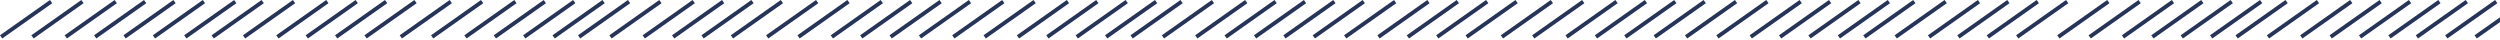
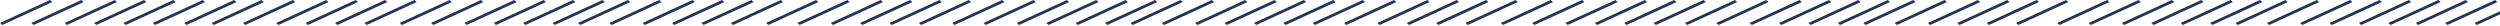
- <svg xmlns="http://www.w3.org/2000/svg" width="1276" height="20" viewBox="0 0 1276 20" fill="none">
+ <svg xmlns="http://www.w3.org/2000/svg" width="1276" height="13" viewBox="0 0 1276 20" preserveAspectRatio="none" fill="none">
  <path d="M0.577 18.817L26.077 0.817" stroke="#273459" stroke-width="2" />
  <path d="M108.577 18.817L134.077 0.817" stroke="#273459" stroke-width="2" />
  <path d="M204.577 18.817L230.077 0.817" stroke="#273459" stroke-width="2" />
  <path d="M295.577 18.817L321.077 0.817" stroke="#273459" stroke-width="2" />
  <path d="M391.577 18.817L417.077 0.817" stroke="#273459" stroke-width="2" />
  <path d="M486.577 18.817L512.077 0.817" stroke="#273459" stroke-width="2" />
  <path d="M577.577 18.817L603.077 0.817" stroke="#273459" stroke-width="2" />
  <path d="M670.577 18.817L696.077 0.817" stroke="#273459" stroke-width="2" />
  <path d="M766.577 18.817L792.077 0.817" stroke="#273459" stroke-width="2" />
  <path d="M860.577 18.817L886.077 0.817" stroke="#273459" stroke-width="2" />
  <path d="M951.577 18.817L977.077 0.817" stroke="#273459" stroke-width="2" />
  <path d="M1050.58 18.817L1076.08 0.817" stroke="#273459" stroke-width="2" />
  <path d="M1141.58 18.817L1167.08 0.817" stroke="#273459" stroke-width="2" />
  <path d="M16.577 18.817L42.077 0.817" stroke="#273459" stroke-width="2" />
  <path d="M124.577 18.817L150.077 0.817" stroke="#273459" stroke-width="2" />
  <path d="M220.577 18.817L246.077 0.817" stroke="#273459" stroke-width="2" />
  <path d="M311.577 18.817L337.077 0.817" stroke="#273459" stroke-width="2" />
  <path d="M407.577 18.817L433.077 0.817" stroke="#273459" stroke-width="2" />
  <path d="M502.577 18.817L528.077 0.817" stroke="#273459" stroke-width="2" />
  <path d="M593.577 18.817L619.077 0.817" stroke="#273459" stroke-width="2" />
  <path d="M686.577 18.817L712.077 0.817" stroke="#273459" stroke-width="2" />
  <path d="M782.577 18.817L808.077 0.817" stroke="#273459" stroke-width="2" />
  <path d="M876.577 18.817L902.077 0.817" stroke="#273459" stroke-width="2" />
  <path d="M967.577 18.817L993.077 0.817" stroke="#273459" stroke-width="2" />
  <path d="M1066.58 18.817L1092.08 0.817" stroke="#273459" stroke-width="2" />
  <path d="M1157.58 18.817L1183.08 0.817" stroke="#273459" stroke-width="2" />
  <path d="M33.577 18.817L59.077 0.817" stroke="#273459" stroke-width="2" />
  <path d="M141.577 18.817L167.077 0.817" stroke="#273459" stroke-width="2" />
  <path d="M237.577 18.817L263.077 0.817" stroke="#273459" stroke-width="2" />
  <path d="M328.577 18.817L354.077 0.817" stroke="#273459" stroke-width="2" />
  <path d="M424.577 18.817L450.077 0.817" stroke="#273459" stroke-width="2" />
  <path d="M519.577 18.817L545.077 0.817" stroke="#273459" stroke-width="2" />
  <path d="M610.577 18.817L636.077 0.817" stroke="#273459" stroke-width="2" />
  <path d="M703.577 18.817L729.077 0.817" stroke="#273459" stroke-width="2" />
  <path d="M799.577 18.817L825.077 0.817" stroke="#273459" stroke-width="2" />
  <path d="M893.577 18.817L919.077 0.817" stroke="#273459" stroke-width="2" />
  <path d="M984.577 18.817L1010.08 0.817" stroke="#273459" stroke-width="2" />
  <path d="M1083.58 18.817L1109.08 0.817" stroke="#273459" stroke-width="2" />
  <path d="M1174.58 18.817L1200.08 0.817" stroke="#273459" stroke-width="2" />
  <path d="M48.577 18.817L74.077 0.817" stroke="#273459" stroke-width="2" />
  <path d="M156.577 18.817L182.077 0.817" stroke="#273459" stroke-width="2" />
  <path d="M252.577 18.817L278.077 0.817" stroke="#273459" stroke-width="2" />
  <path d="M343.577 18.817L369.077 0.817" stroke="#273459" stroke-width="2" />
  <path d="M439.577 18.817L465.077 0.817" stroke="#273459" stroke-width="2" />
  <path d="M534.577 18.817L560.077 0.817" stroke="#273459" stroke-width="2" />
  <path d="M625.577 18.817L651.077 0.817" stroke="#273459" stroke-width="2" />
  <path d="M718.577 18.817L744.077 0.817" stroke="#273459" stroke-width="2" />
  <path d="M814.577 18.817L840.077 0.817" stroke="#273459" stroke-width="2" />
  <path d="M908.577 18.817L934.077 0.817" stroke="#273459" stroke-width="2" />
  <path d="M999.577 18.817L1025.08 0.817" stroke="#273459" stroke-width="2" />
  <path d="M1098.58 18.817L1124.08 0.817" stroke="#273459" stroke-width="2" />
  <path d="M1189.58 18.817L1215.08 0.817" stroke="#273459" stroke-width="2" />
  <path d="M1233.58 18.817L1259.08 0.817" stroke="#273459" stroke-width="2" />
  <path d="M63.577 18.817L89.077 0.817" stroke="#273459" stroke-width="2" />
  <path d="M171.577 18.817L197.077 0.817" stroke="#273459" stroke-width="2" />
  <path d="M267.577 18.817L293.077 0.817" stroke="#273459" stroke-width="2" />
  <path d="M358.577 18.817L384.077 0.817" stroke="#273459" stroke-width="2" />
  <path d="M454.577 18.817L480.077 0.817" stroke="#273459" stroke-width="2" />
  <path d="M549.577 18.817L575.077 0.817" stroke="#273459" stroke-width="2" />
  <path d="M640.577 18.817L666.077 0.817" stroke="#273459" stroke-width="2" />
  <path d="M733.577 18.817L759.077 0.817" stroke="#273459" stroke-width="2" />
  <path d="M829.577 18.817L855.077 0.817" stroke="#273459" stroke-width="2" />
  <path d="M923.577 18.817L949.077 0.817" stroke="#273459" stroke-width="2" />
  <path d="M1014.58 18.817L1040.08 0.817" stroke="#273459" stroke-width="2" />
  <path d="M1113.58 18.817L1139.08 0.817" stroke="#273459" stroke-width="2" />
  <path d="M1204.58 18.817L1230.08 0.817" stroke="#273459" stroke-width="2" />
  <path d="M1248.58 18.817L1274.08 0.817" stroke="#273459" stroke-width="2" />
  <path d="M78.577 18.817L104.077 0.817" stroke="#273459" stroke-width="2" />
  <path d="M94.577 18.817L120.077 0.817" stroke="#273459" stroke-width="2" />
  <path d="M186.577 18.817L212.077 0.817" stroke="#273459" stroke-width="2" />
  <path d="M282.577 18.817L308.077 0.817" stroke="#273459" stroke-width="2" />
  <path d="M373.577 18.817L399.077 0.817" stroke="#273459" stroke-width="2" />
  <path d="M469.577 18.817L495.077 0.817" stroke="#273459" stroke-width="2" />
  <path d="M564.577 18.817L590.077 0.817" stroke="#273459" stroke-width="2" />
  <path d="M655.577 18.817L681.077 0.817" stroke="#273459" stroke-width="2" />
  <path d="M748.577 18.817L774.077 0.817" stroke="#273459" stroke-width="2" />
  <path d="M844.577 18.817L870.077 0.817" stroke="#273459" stroke-width="2" />
  <path d="M938.577 18.817L964.077 0.817" stroke="#273459" stroke-width="2" />
  <path d="M1029.58 18.817L1055.08 0.817" stroke="#273459" stroke-width="2" />
  <path d="M1128.58 18.817L1154.08 0.817" stroke="#273459" stroke-width="2" />
  <path d="M1219.58 18.817L1245.08 0.817" stroke="#273459" stroke-width="2" />
  <path d="M1263.58 18.817L1289.08 0.817" stroke="#273459" stroke-width="2" />
</svg>
